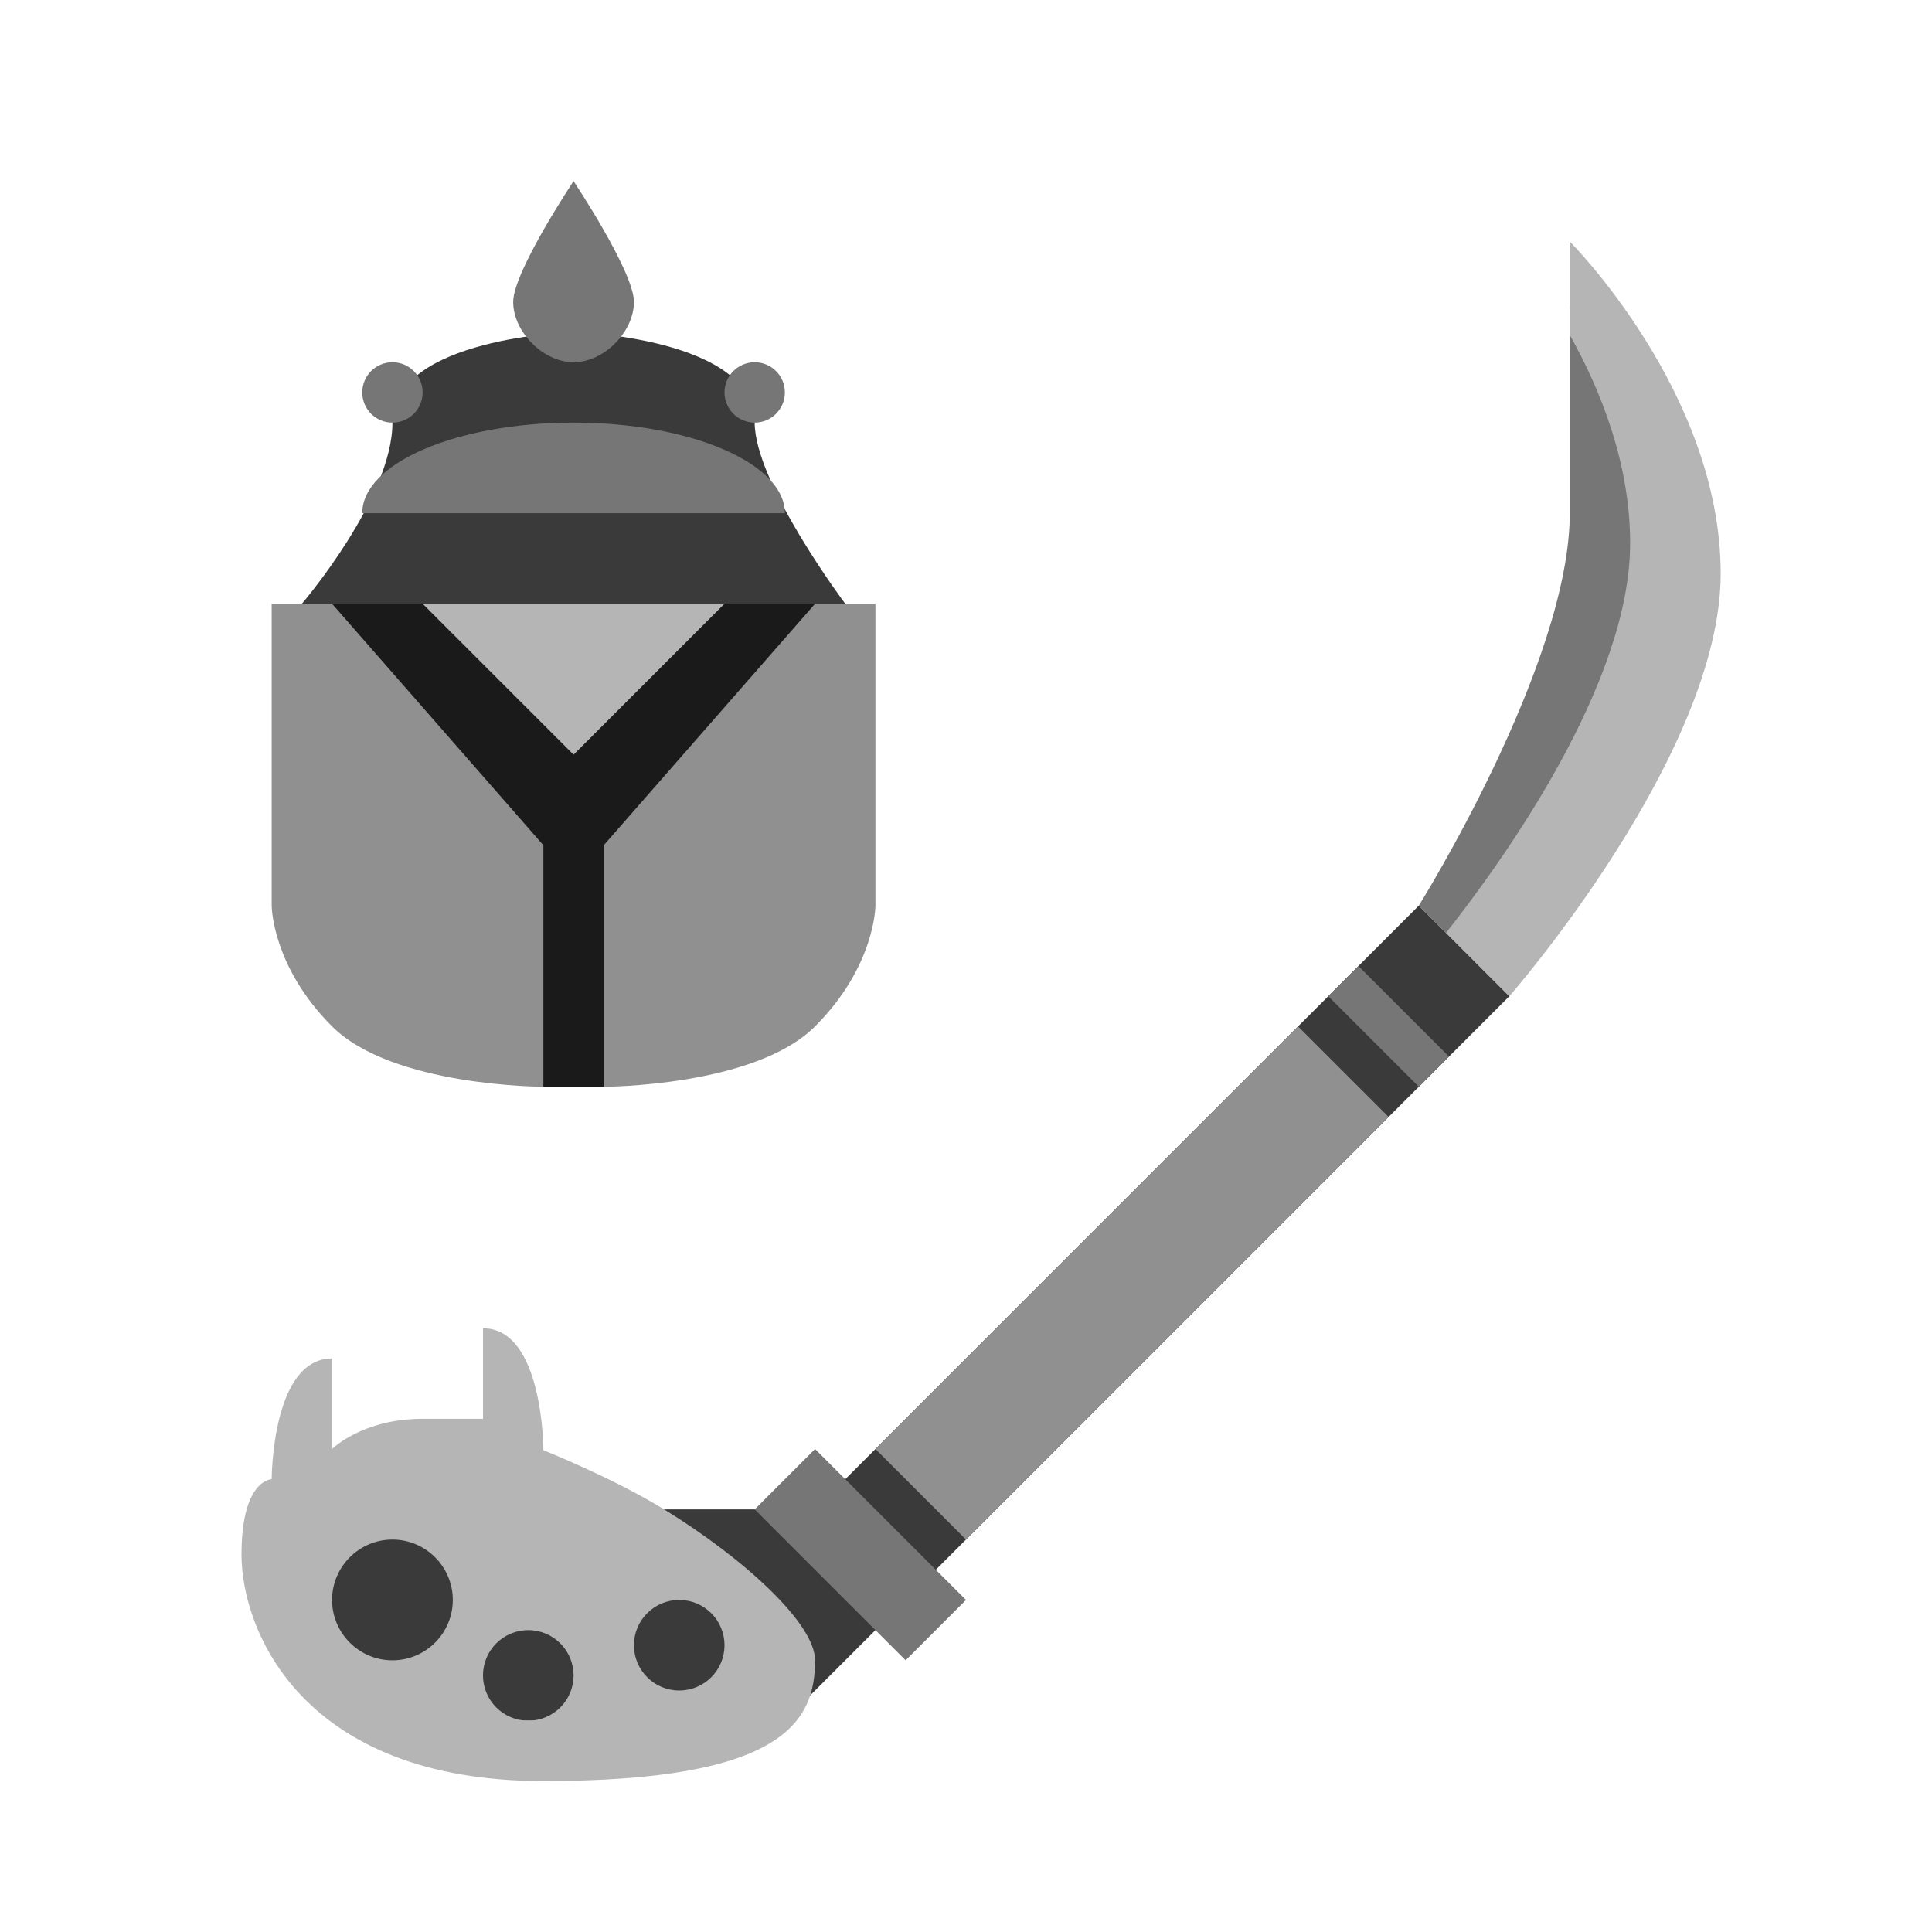
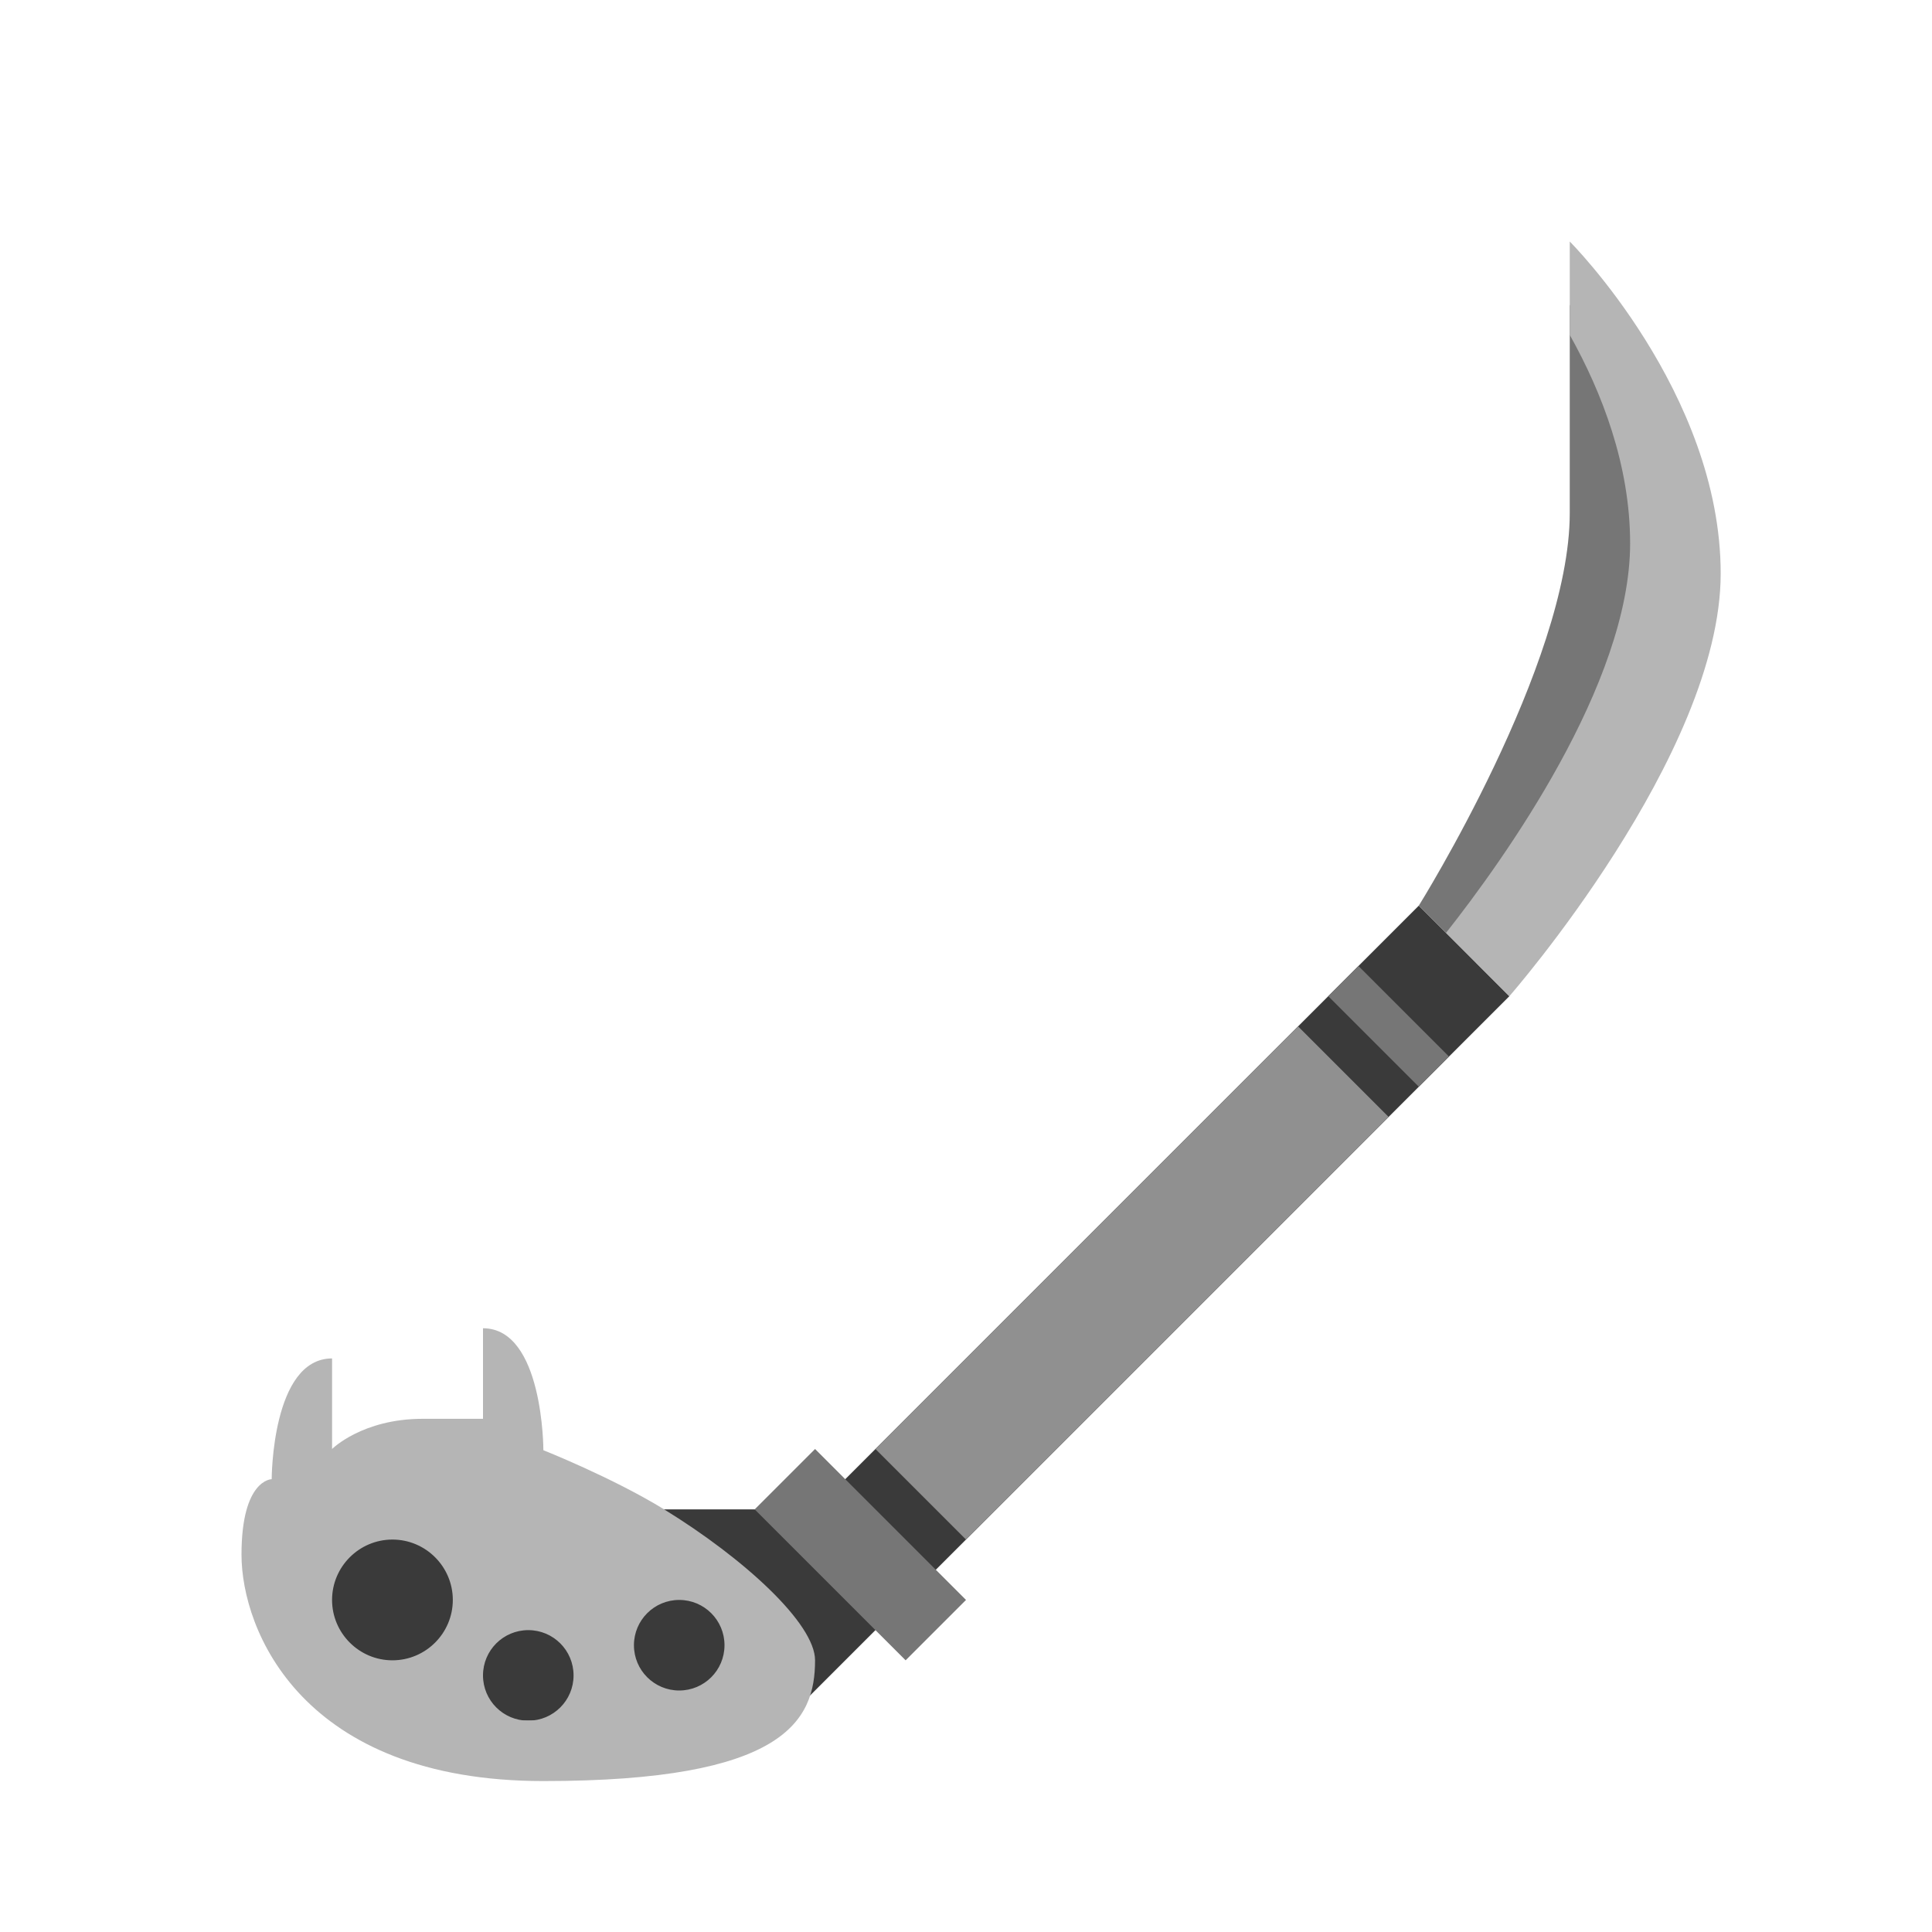
- <svg xmlns="http://www.w3.org/2000/svg" width="100%" height="100%" viewBox="0 0 64 64" version="1.1" xml:space="preserve" style="fill-rule:evenodd;clip-rule:evenodd;stroke-linejoin:round;stroke-miterlimit:2;">
+ <svg xmlns="http://www.w3.org/2000/svg" width="100%" height="100%" viewBox="0 0 64 64" version="1.1" style="fill-rule:evenodd;clip-rule:evenodd;stroke-linejoin:round;stroke-miterlimit:2;">
  <g transform="matrix(1,0,0,1,0,-640)">
    <g transform="matrix(1,0,0,1,0,-544)">
-       <g id="Insect_Glaive_Rank_01" transform="matrix(1,0,0,1,-640,224)">
-         <path id="background" d="M666,1017L653,1017L649,1013L649,1010L667,1010L687,990L690,993L666,1017ZM650,980C650,980 653,976.5 653,974C653,971.172 659,971 659,971C659,971 665,971.172 665,974C665,976 668,980 668,980L650,980Z" style="fill-opacity:0.77;" />
-         <path id="color_04" d="M651,980L667,980L667,988L660,996L658,996L651,988L651,980Z" style="fill:rgb(26,26,26);" />
-         <path id="color_03" d="M667,1008L672,1013L670,1015L665,1010L667,1008ZM684,993L687,996L688,995L685,992L684,993ZM692,970.094C693.063,971.993 695,975.403 695,978C695,982.652 690.792,989.506 688.902,991.902L687,990C687,990 692,982 692,977L692,970.094ZM666,977C666,975.343 662.866,974 659,974C655.134,974 652,975.343 652,977L666,977ZM653,972C653.552,972 654,972.448 654,973C654,973.552 653.552,974 653,974C652.448,974 652,973.552 652,973C652,972.448 652.448,972 653,972ZM665,972C665.552,972 666,972.448 666,973C666,973.552 665.552,974 665,974C664.448,974 664,973.552 664,973C664,972.448 664.448,972 665,972ZM659,966C659,966 661,969 661,970C661,971 660,972 659,972C658,972 657,971 657,970C657,969 659,966 659,966Z" style="fill:rgb(118,118,118);" />
-         <path id="color_02" d="M669,1008L683,994L686,997L672,1011L669,1008ZM649,980L651,980L658,988L658,996C658,996 653,996 651,994C649,992 649,990 649,990L649,980ZM669,980L667,980L660,988L660,996C660,996 665,996 667,994C669,992 669,990 669,990L669,980Z" style="fill:rgb(144,144,144);" />
-         <path id="color_01" d="M656,1004C658,1004 658,1008.03 658,1008.03L658,1008.04C658,1008.04 660.293,1008.95 662,1010C664.639,1011.62 667,1013.78 667,1015C667,1017 666,1019 658,1019C650,1019 648,1014 648,1011.5C648,1009 649,1009 649,1009C649,1009 649,1005 651,1005L651,1008C651,1008 652,1007 654,1007L656,1007L656,1004ZM657.5,1014C658.328,1014 659,1014.67 659,1015.5C659,1016.33 658.328,1017 657.5,1017C656.672,1017 656,1016.33 656,1015.5C656,1014.67 656.672,1014 657.5,1014ZM662.5,1013C663.328,1013 664,1013.67 664,1014.5C664,1015.33 663.328,1016 662.5,1016C661.672,1016 661,1015.33 661,1014.5C661,1013.67 661.672,1013 662.5,1013ZM653,1011C654.104,1011 655,1011.9 655,1013C655,1014.1 654.104,1015 653,1015C651.896,1015 651,1014.1 651,1013C651,1011.9 651.896,1011 653,1011ZM654,980L659,985L664,980L654,980ZM687.902,990.902C689.792,988.506 694,982.652 694,978C694,975.403 693.063,972.993 692,971.094L692,968C692,968 697,973 697,979C697,985 690,993 690,993L687.902,990.902Z" style="fill:rgb(181,181,181);" />
+       <g id="Insect_Glaive_Weapon" transform="matrix(1,0,0,1,-640,224)">
+         <path id="background" d="M666,1017L653,1017L649,1013L649,1010L667,1010L687,990L690,993L666,1017Z" style="fill-opacity:0.77;" />
+         <path id="color_03" d="M667,1008L672,1013L670,1015L665,1010L667,1008ZM684,993L687,996L688,995L685,992L684,993ZM692,970.094C693.063,971.993 695,975.403 695,978C695,982.652 690.792,989.506 688.902,991.902L687,990C687,990 692,982 692,977L692,970.094Z" style="fill:rgb(118,118,118);" />
+         <path id="color_02" d="M669,1008L683,994L686,997L672,1011L669,1008Z" style="fill:rgb(144,144,144);" />
+         <path id="color_01" d="M656,1004C658,1004 658,1008.03 658,1008.03L658,1008.04C658,1008.04 660.293,1008.95 662,1010C664.639,1011.62 667,1013.78 667,1015C667,1017 666,1019 658,1019C650,1019 648,1014 648,1011.5C648,1009 649,1009 649,1009C649,1009 649,1005 651,1005L651,1008C651,1008 652,1007 654,1007L656,1007L656,1004ZM657.5,1014C658.328,1014 659,1014.67 659,1015.5C659,1016.33 658.328,1017 657.5,1017C656.672,1017 656,1016.33 656,1015.5C656,1014.67 656.672,1014 657.5,1014ZM662.5,1013C663.328,1013 664,1013.67 664,1014.5C664,1015.33 663.328,1016 662.5,1016C661.672,1016 661,1015.33 661,1014.5C661,1013.67 661.672,1013 662.5,1013ZM653,1011C654.104,1011 655,1011.9 655,1013C655,1014.1 654.104,1015 653,1015C651.896,1015 651,1014.1 651,1013C651,1011.9 651.896,1011 653,1011ZM687.902,990.902C689.792,988.506 694,982.652 694,978C694,975.403 693.063,972.993 692,971.094L692,968C692,968 697,973 697,979C697,985 690,993 690,993L687.902,990.902Z" style="fill:rgb(181,181,181);" />
      </g>
    </g>
  </g>
</svg>
